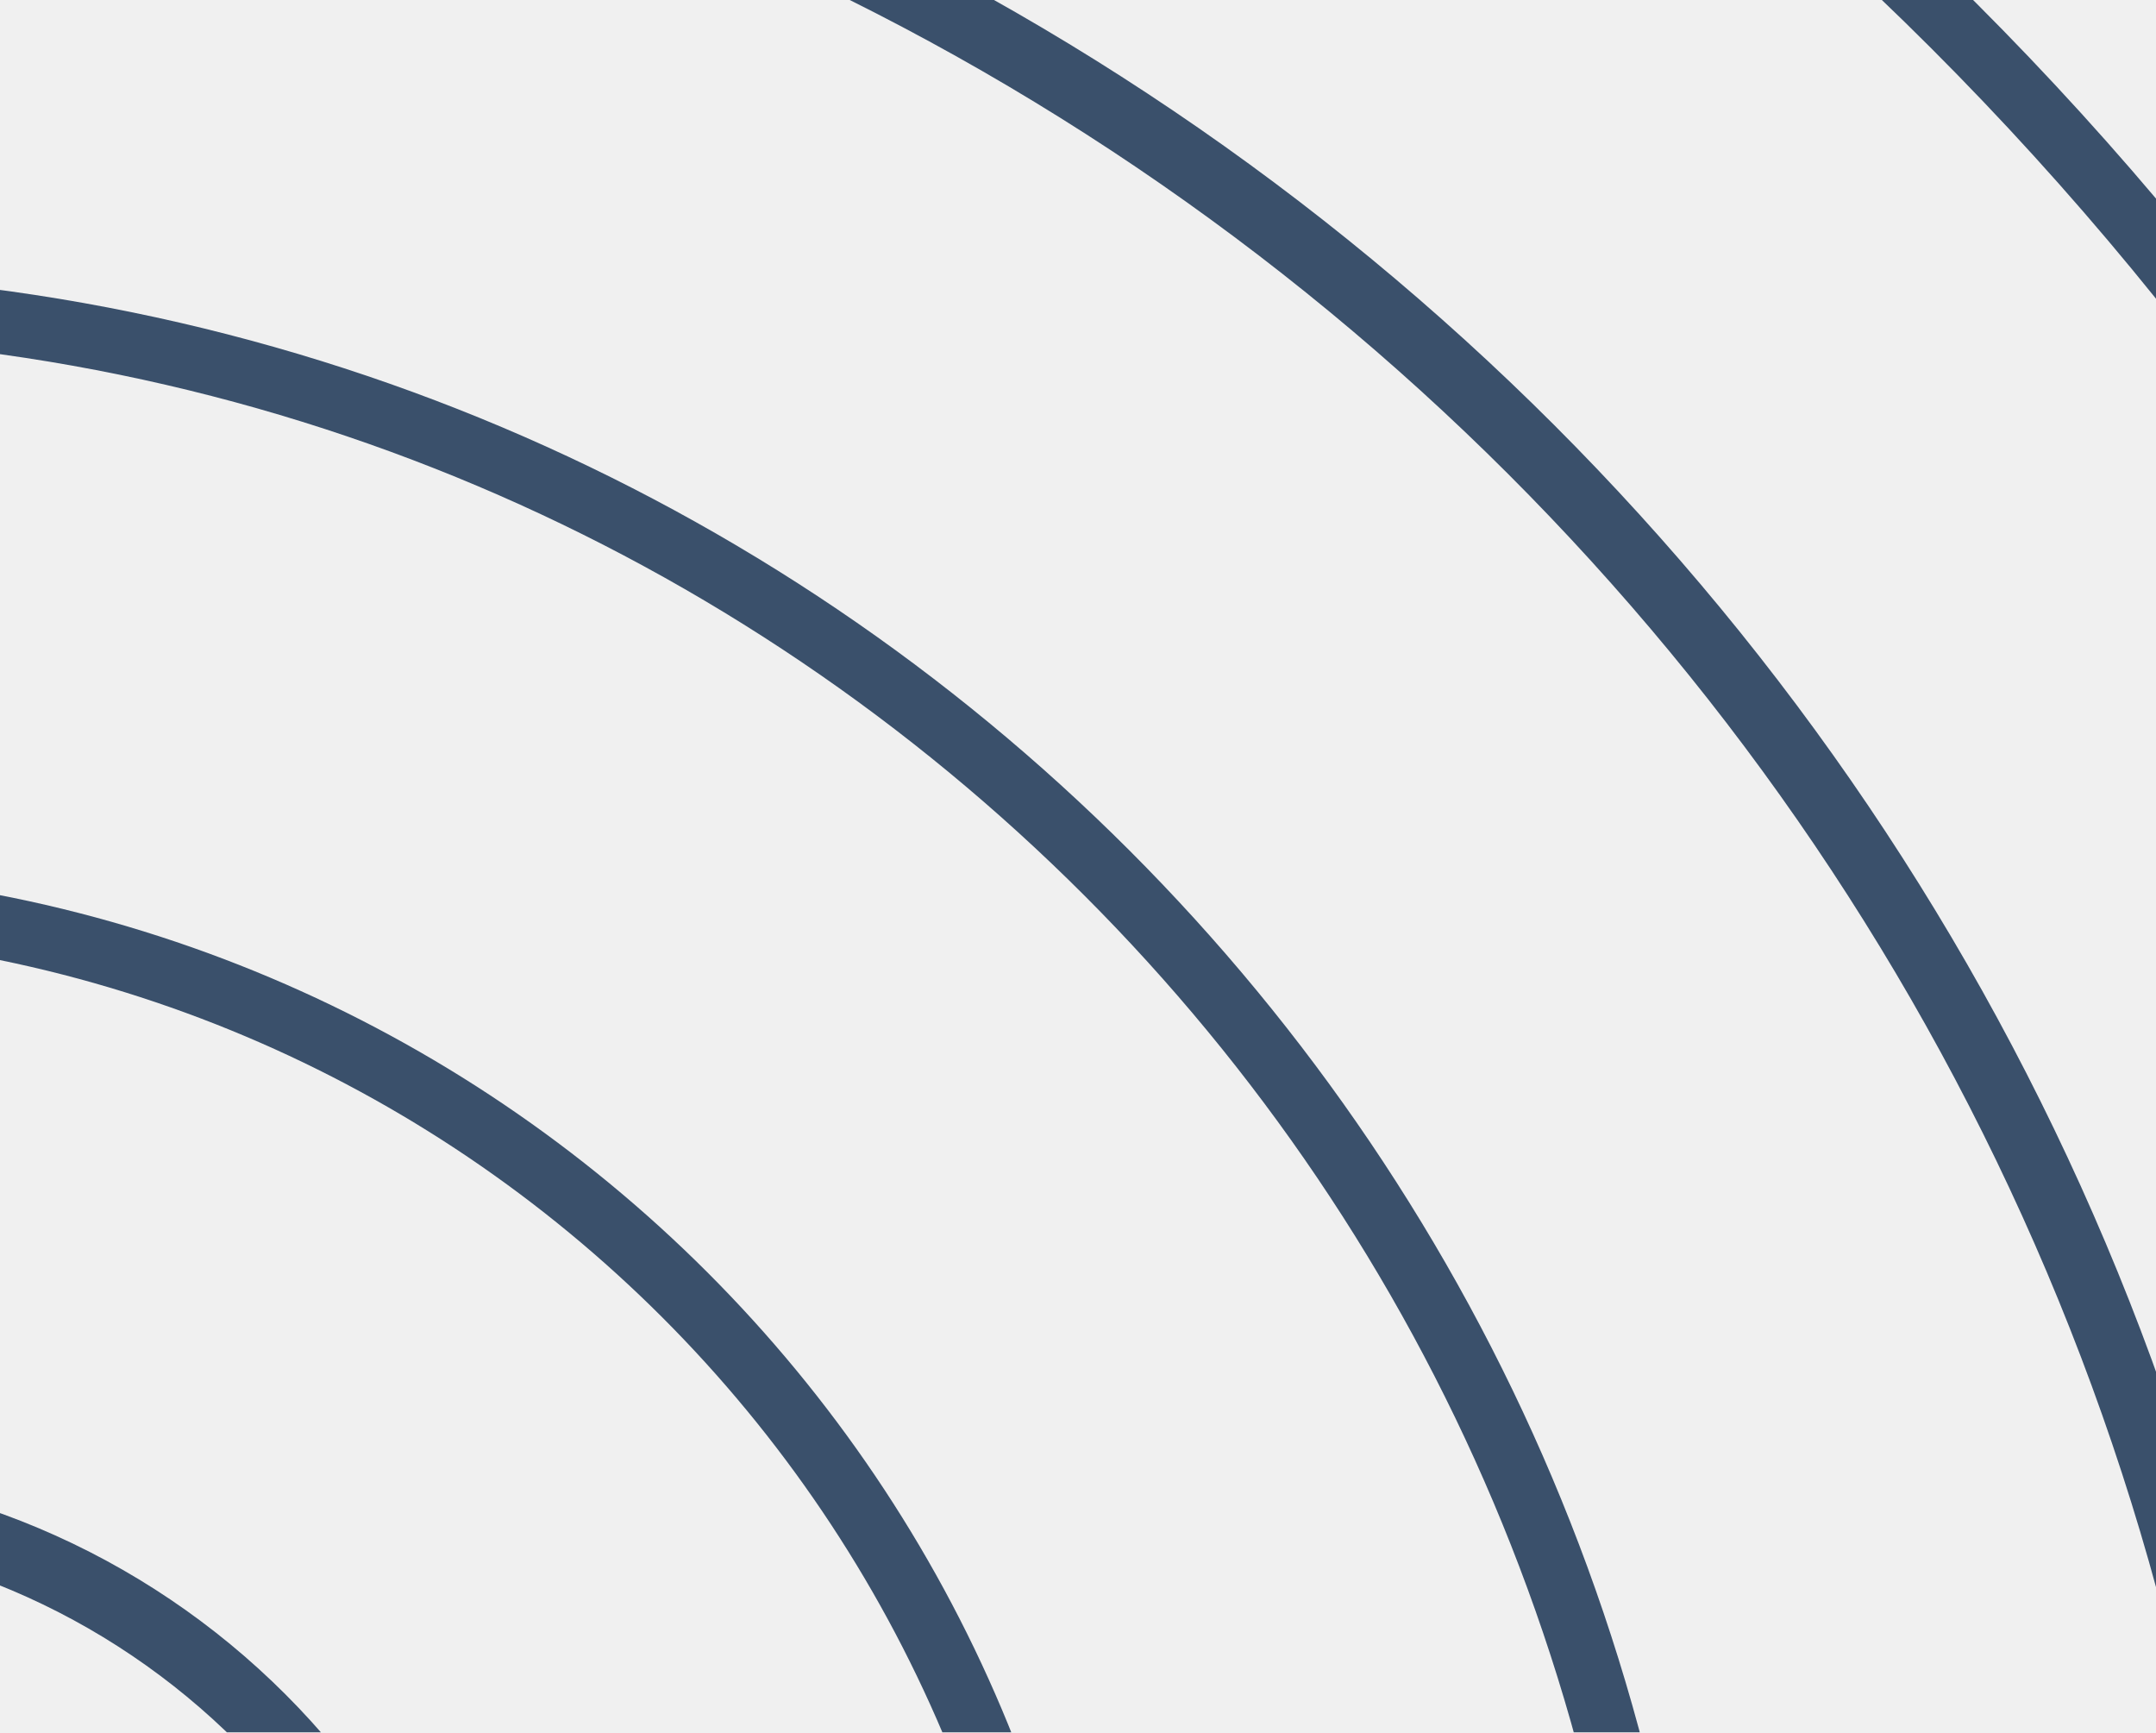
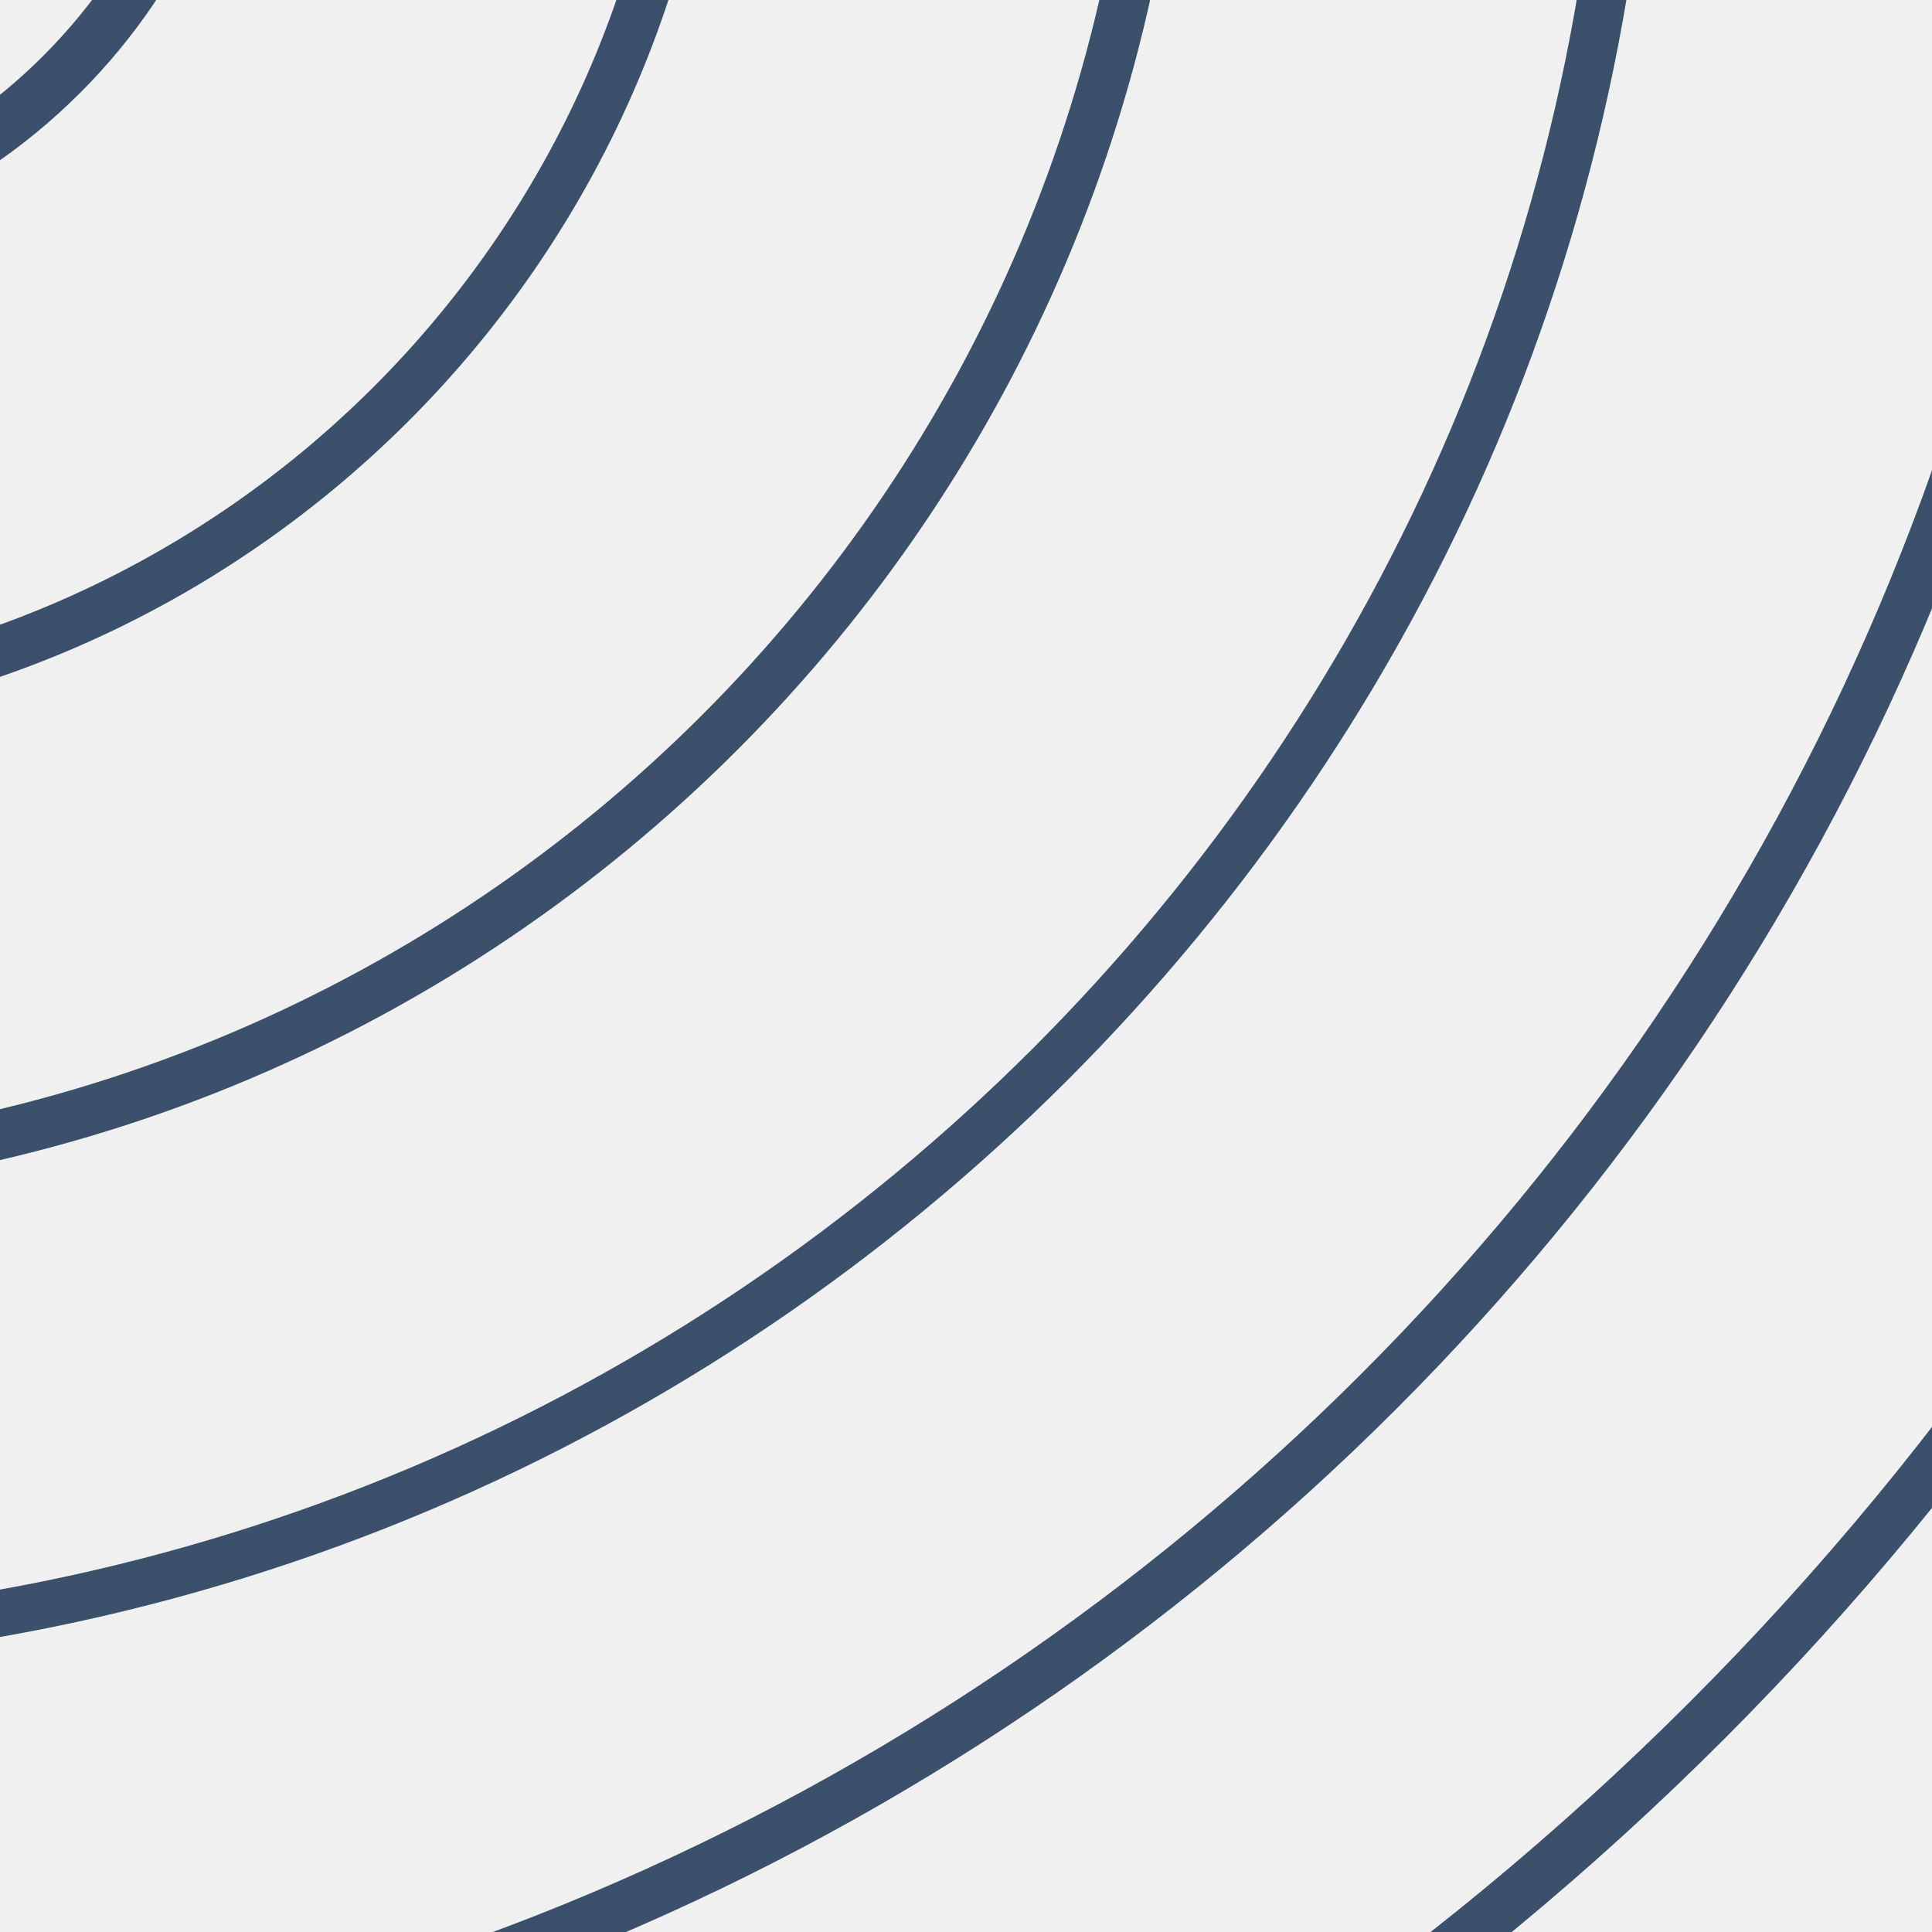
- <svg xmlns="http://www.w3.org/2000/svg" width="61" height="49" viewBox="0 0 61 49" fill="none">
-   <g clip-path="url(#clip0_24_776)">
-     <path d="M-7.5 204C-85 204 -148 141 -148 63.5C-148 -14 -85 -77 -7.5 -77C70 -77 133 -14 133 63.5C133 141 70 204 -7.5 204ZM-7.5 -75.2C-84 -75.2 -146.2 -13 -146.2 63.5C-146.2 140 -84 202.2 -7.5 202.2C69 202.2 131.2 140 131.2 63.5C131.2 -13 69 -75.2 -7.5 -75.2Z" fill="#3A506B" />
-     <path d="M-7.5 187.1C-75.6 187.1 -131.1 131.7 -131.1 63.5C-131.1 -4.6 -75.7 -60.1 -7.5 -60.1C60.7 -60.1 116.1 -4.7 116.1 63.5C116.1 131.7 60.6 187.1 -7.5 187.1ZM-7.5 -58.3C-74.6 -58.3 -129.3 -3.7 -129.3 63.5C-129.3 130.6 -74.7 185.3 -7.5 185.3C59.7 185.3 114.3 130.7 114.3 63.5C114.3 -3.6 59.6 -58.3 -7.5 -58.3Z" fill="#3A506B" />
-     <path d="M-7.5 170.2C-66.3 170.2 -114.1 122.3 -114.1 63.5C-114.1 4.7 -66.3 -43.1 -7.5 -43.1C51.3 -43.1 99.1 4.7 99.1 63.5C99.1 122.3 51.3 170.2 -7.5 170.2ZM-7.5 -41.3C-65.3 -41.3 -112.3 5.7 -112.3 63.5C-112.3 121.3 -65.3 168.3 -7.5 168.3C50.3 168.3 97.3 121.3 97.3 63.5C97.3 5.7 50.3 -41.3 -7.5 -41.3Z" fill="#3A506B" />
-     <path d="M-7.5 153.2C-57 153.2 -97.2 113 -97.2 63.5C-97.2 14 -57 -26.2 -7.5 -26.2C42 -26.2 82.2 14 82.2 63.5C82.2 113 42 153.2 -7.5 153.2ZM-7.5 -24.4C-56 -24.4 -95.4 15 -95.4 63.5C-95.4 112 -56 151.4 -7.5 151.4C41 151.4 80.4 112 80.4 63.5C80.4 15 41 -24.4 -7.5 -24.4Z" fill="#3A506B" />
-     <path d="M-7.5 136.3C-47.6 136.3 -80.3 103.7 -80.3 63.5C-80.3 23.3 -47.7 -9.3 -7.5 -9.3C32.7 -9.3 65.3 23.3 65.3 63.5C65.3 103.7 32.6 136.3 -7.5 136.3ZM-7.5 -7.4C-46.6 -7.4 -78.5 24.4 -78.5 63.6C-78.5 102.8 -46.7 134.6 -7.5 134.6C31.7 134.6 63.5 102.8 63.5 63.6C63.5 24.4 31.6 -7.4 -7.5 -7.4Z" fill="#3A506B" />
-     <path d="M-7.5 119.3C-38.3 119.3 -63.3 94.3 -63.3 63.5C-63.3 32.7 -38.3 7.7 -7.5 7.7C23.3 7.7 48.3 32.7 48.3 63.5C48.3 94.3 23.3 119.3 -7.5 119.3ZM-7.5 9.5C-37.3 9.5 -61.5 33.7 -61.5 63.5C-61.5 93.3 -37.3 117.5 -7.5 117.5C22.3 117.5 46.5 93.3 46.5 63.5C46.5 33.7 22.3 9.5 -7.5 9.5Z" fill="#3A506B" />
-     <path d="M-7.5 102.4C-28.9 102.4 -46.4 85 -46.4 63.5C-46.4 42 -29 24.6 -7.5 24.6C14 24.6 31.4 42 31.4 63.5C31.4 85 13.9 102.4 -7.5 102.4ZM-7.5 26.4C-27.9 26.4 -44.6 43 -44.6 63.5C-44.6 84 -28 100.6 -7.5 100.6C13 100.6 29.6 84 29.6 63.5C29.6 43 13 26.4 -7.5 26.4Z" fill="#3A506B" />
-     <path d="M-7.5 85.5C-19.6 85.5 -29.5 75.7 -29.5 63.5C-29.5 51.3 -19.7 41.5 -7.5 41.5C4.7 41.5 14.5 51.3 14.5 63.5C14.5 75.7 4.6 85.5 -7.5 85.5ZM-7.5 43.4C-18.6 43.4 -27.6 52.4 -27.6 63.5C-27.6 74.6 -18.6 83.6 -7.5 83.6C3.6 83.6 12.6 74.6 12.6 63.5C12.6 52.4 3.6 43.4 -7.5 43.4Z" fill="#3A506B" />
+ <svg xmlns="http://www.w3.org/2000/svg" width="150" height="150" viewBox="0 0 150 150" fill="none">
+   <g clip-path="url(#clip0_175_568)">
+     <path d="M-27 274C-192.48 274 -327 139.48 -327 -26C-327 -191.48 -192.48 -326 -27 -326C138.48 -326 273 -191.48 273 -26C273 139.48 138.48 274 -27 274ZM-27 -322.157C-190.345 -322.157 -323.157 -189.345 -323.157 -26C-323.157 137.345 -190.345 270.157 -27 270.157C136.345 270.157 269.157 137.345 269.157 -26C269.157 -189.345 136.345 -322.157 -27 -322.157Z" fill="#3A506B" />
+     <path d="M-27 237.914C-172.409 237.914 -290.915 119.623 -290.915 -26C-290.915 -171.409 -172.623 -289.915 -27 -289.915C118.623 -289.915 236.914 -171.623 236.914 -26C236.914 119.623 118.409 237.914 -27 237.914ZM-27 -286.071C-170.274 -286.071 -287.071 -169.488 -287.071 -26C-287.071 117.274 -170.488 234.071 -27 234.071C116.487 234.071 233.071 117.487 233.071 -26C233.071 -169.274 116.274 -286.071 -27 -286.071Z" fill="#3A506B" />
+     <path d="M-27 201.829C-152.552 201.829 -254.616 99.551 -254.616 -26C-254.616 -151.552 -152.552 -253.616 -27 -253.616C98.551 -253.616 200.615 -151.552 200.615 -26C200.615 99.551 98.551 201.829 -27 201.829ZM-27 -249.773C-150.417 -249.773 -250.773 -149.417 -250.773 -26C-250.773 97.416 -150.417 197.772 -27 197.772C96.416 197.772 196.772 97.416 196.772 -26C196.772 -149.417 96.416 -249.773 -27 -249.773Z" fill="#3A506B" />
+     <path d="M-27 165.53C-132.694 165.53 -218.53 79.694 -218.53 -26C-218.53 -131.694 -132.694 -217.53 -27 -217.53C78.694 -217.53 164.53 -131.694 164.53 -26C164.53 79.694 78.694 165.53 -27 165.53ZM-27 -213.687C-130.559 -213.687 -214.687 -129.559 -214.687 -26C-214.687 77.559 -130.559 161.687 -27 161.687C76.559 161.687 160.687 77.559 160.687 -26C160.687 -129.559 76.559 -213.687 -27 -213.687Z" fill="#3A506B" />
+     <path d="M-27 129.445C-112.623 129.445 -182.445 59.836 -182.445 -26C-182.445 -111.836 -112.836 -181.445 -27 -181.445C58.836 -181.445 128.445 -111.836 128.445 -26C128.445 59.836 58.623 129.445 -27 129.445ZM-27 -177.388C-110.488 -177.388 -178.601 -109.488 -178.601 -25.787C-178.601 57.914 -110.701 125.815 -27 125.815C56.701 125.815 124.601 57.914 124.601 -25.787C124.601 -109.488 56.487 -177.388 -27 -177.388Z" fill="#3A506B" />
+     <path d="M-27 93.146C-92.765 93.146 -146.146 39.765 -146.146 -26C-146.146 -91.765 -92.765 -145.146 -27 -145.146C38.765 -145.146 92.146 -91.765 92.146 -26C92.146 39.765 38.765 93.146 -27 93.146ZM-27 -141.303C-90.63 -141.303 -142.303 -89.63 -142.303 -26C-142.303 37.63 -90.63 89.302 -27 89.302C36.63 89.302 88.302 37.63 88.302 -26C88.302 -89.63 36.63 -141.303 -27 -141.303Z" fill="#3A506B" />
+     <path d="M-27 57.061C-72.694 57.061 -110.06 19.908 -110.06 -26C-110.06 -71.907 -72.907 -109.06 -27 -109.06C18.908 -109.06 56.061 -71.907 56.061 -26C56.061 19.908 18.694 57.061 -27 57.061ZM-27 -105.217C-70.559 -105.217 -106.217 -69.772 -106.217 -26C-106.217 17.772 -70.772 53.217 -27 53.217C16.772 53.217 52.217 17.772 52.217 -26C52.217 -69.772 16.772 -105.217 -27 -105.217Z" fill="#3A506B" />
+     <path d="M-27 20.975C-52.836 20.975 -73.975 0.05 -73.975 -26C-73.975 -52.05 -53.05 -72.975 -27 -72.975C-0.95 -72.975 19.975 -52.05 19.975 -26C19.975 0.05 -1.164 20.975 -27 20.975ZM-27 -68.918C-50.701 -68.918 -69.918 -49.701 -69.918 -26C-69.918 -2.299 -50.701 16.918 -27 16.918C-3.299 16.918 15.918 -2.299 15.918 -26C15.918 -49.701 -3.299 -68.918 -27 -68.918Z" fill="#3A506B" />
  </g>
  <defs>
-     <clipPath id="clip0_24_776">
-       <rect width="61" height="49" fill="white" />
+     <clipPath id="clip0_175_568">
+       <rect width="150" height="150" fill="white" />
    </clipPath>
  </defs>
</svg>
